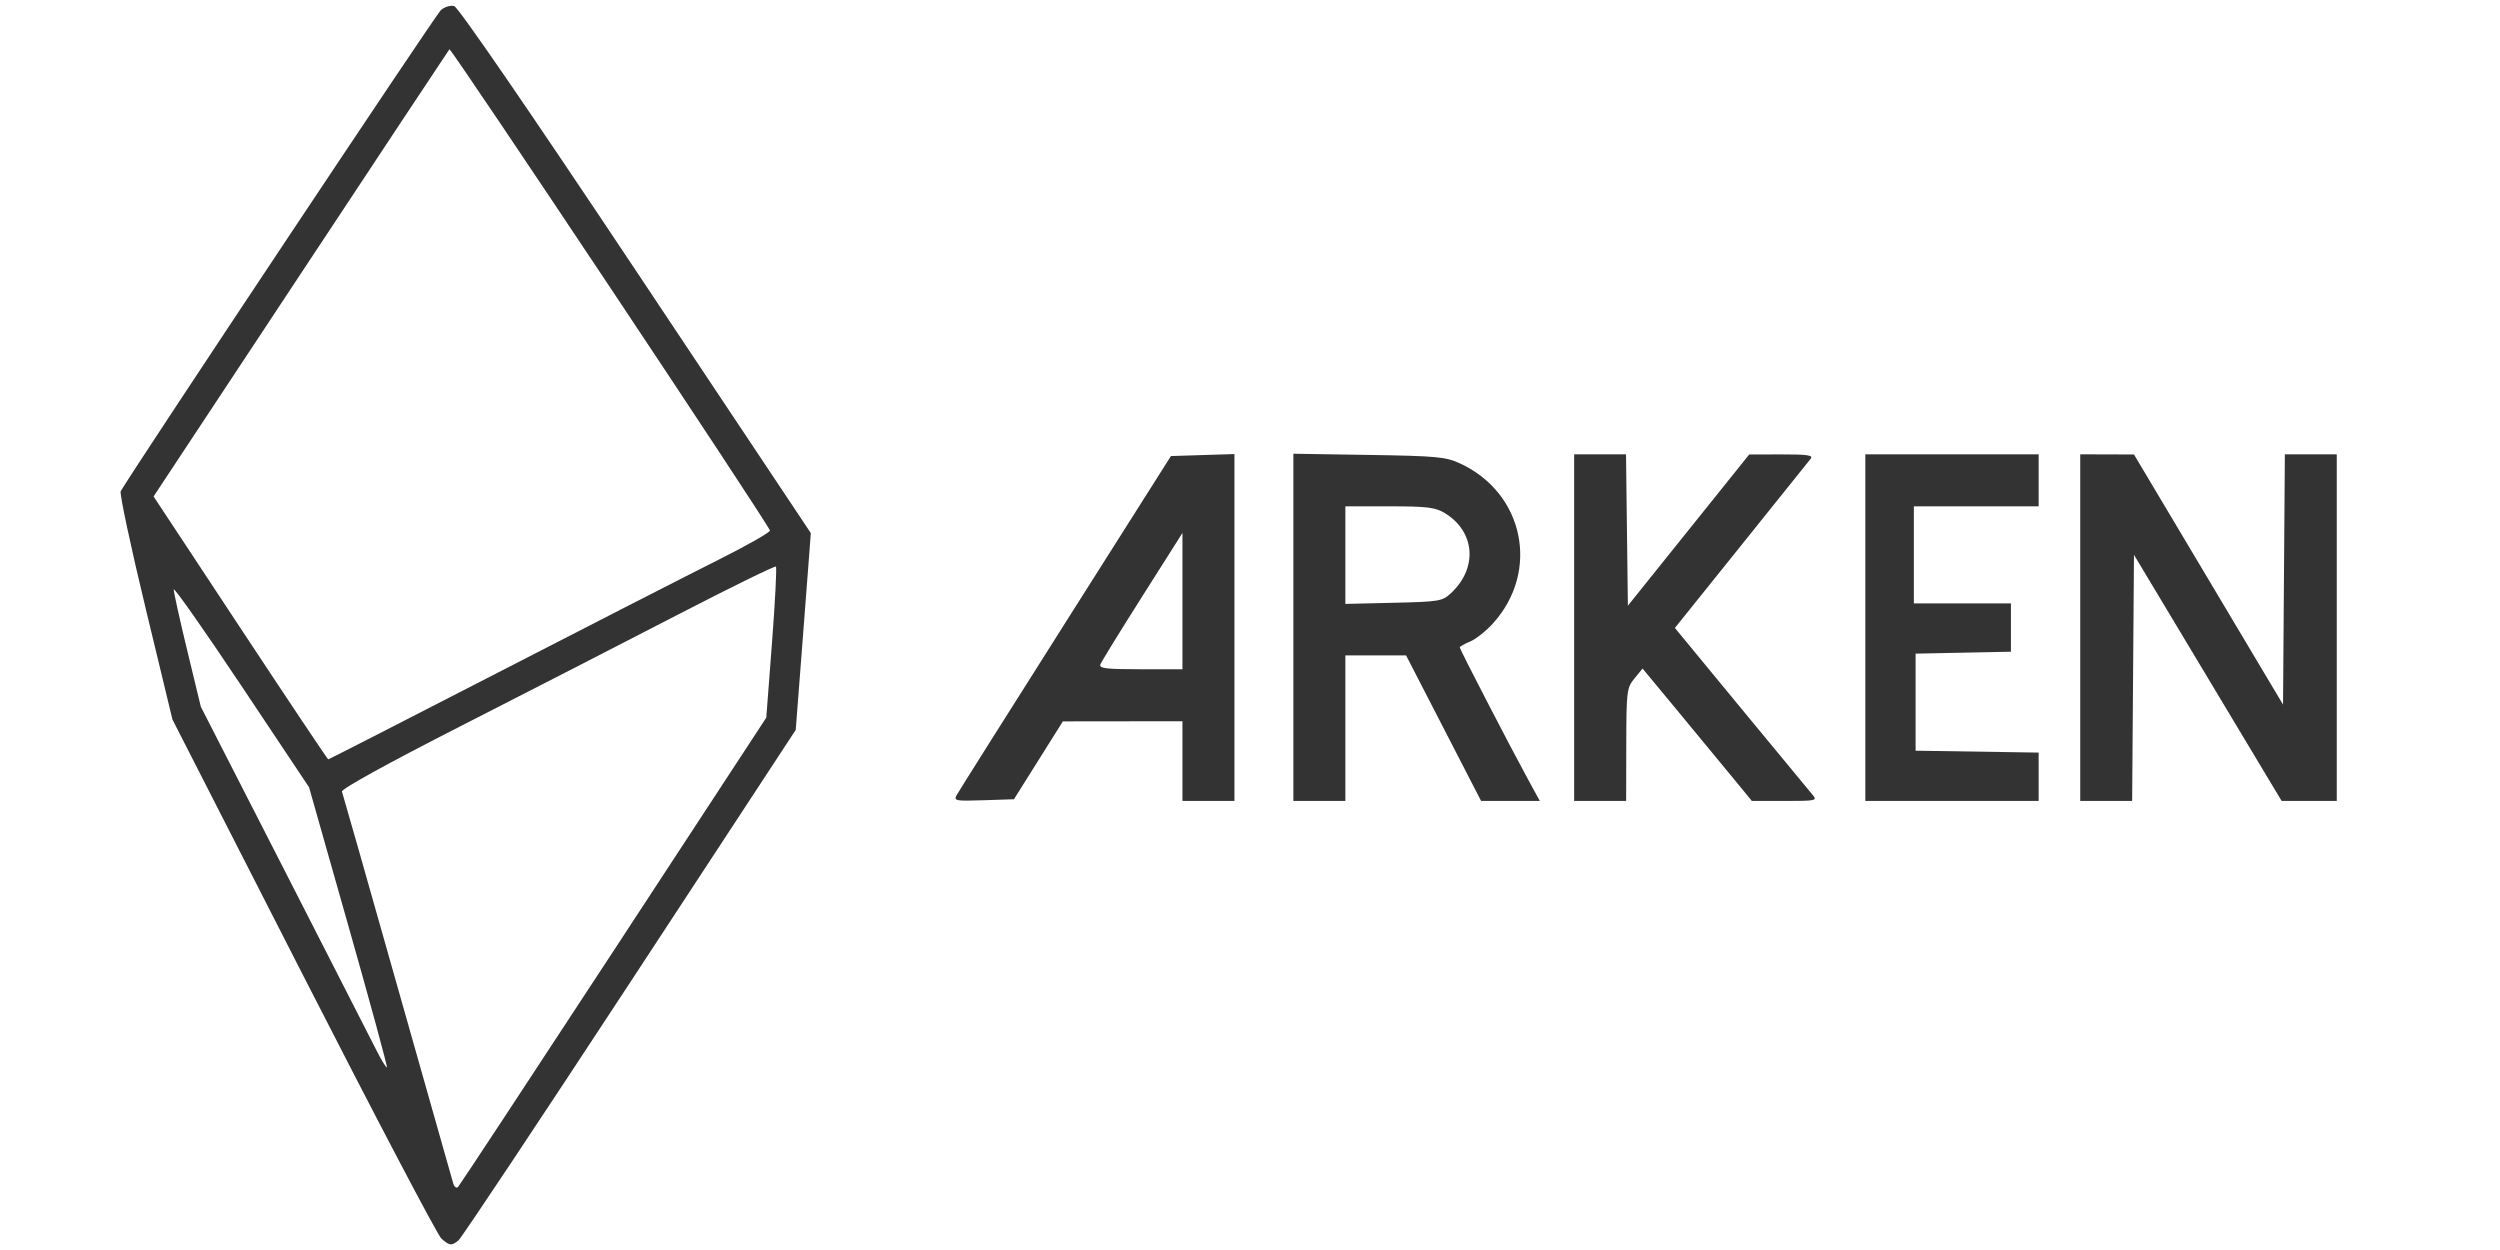
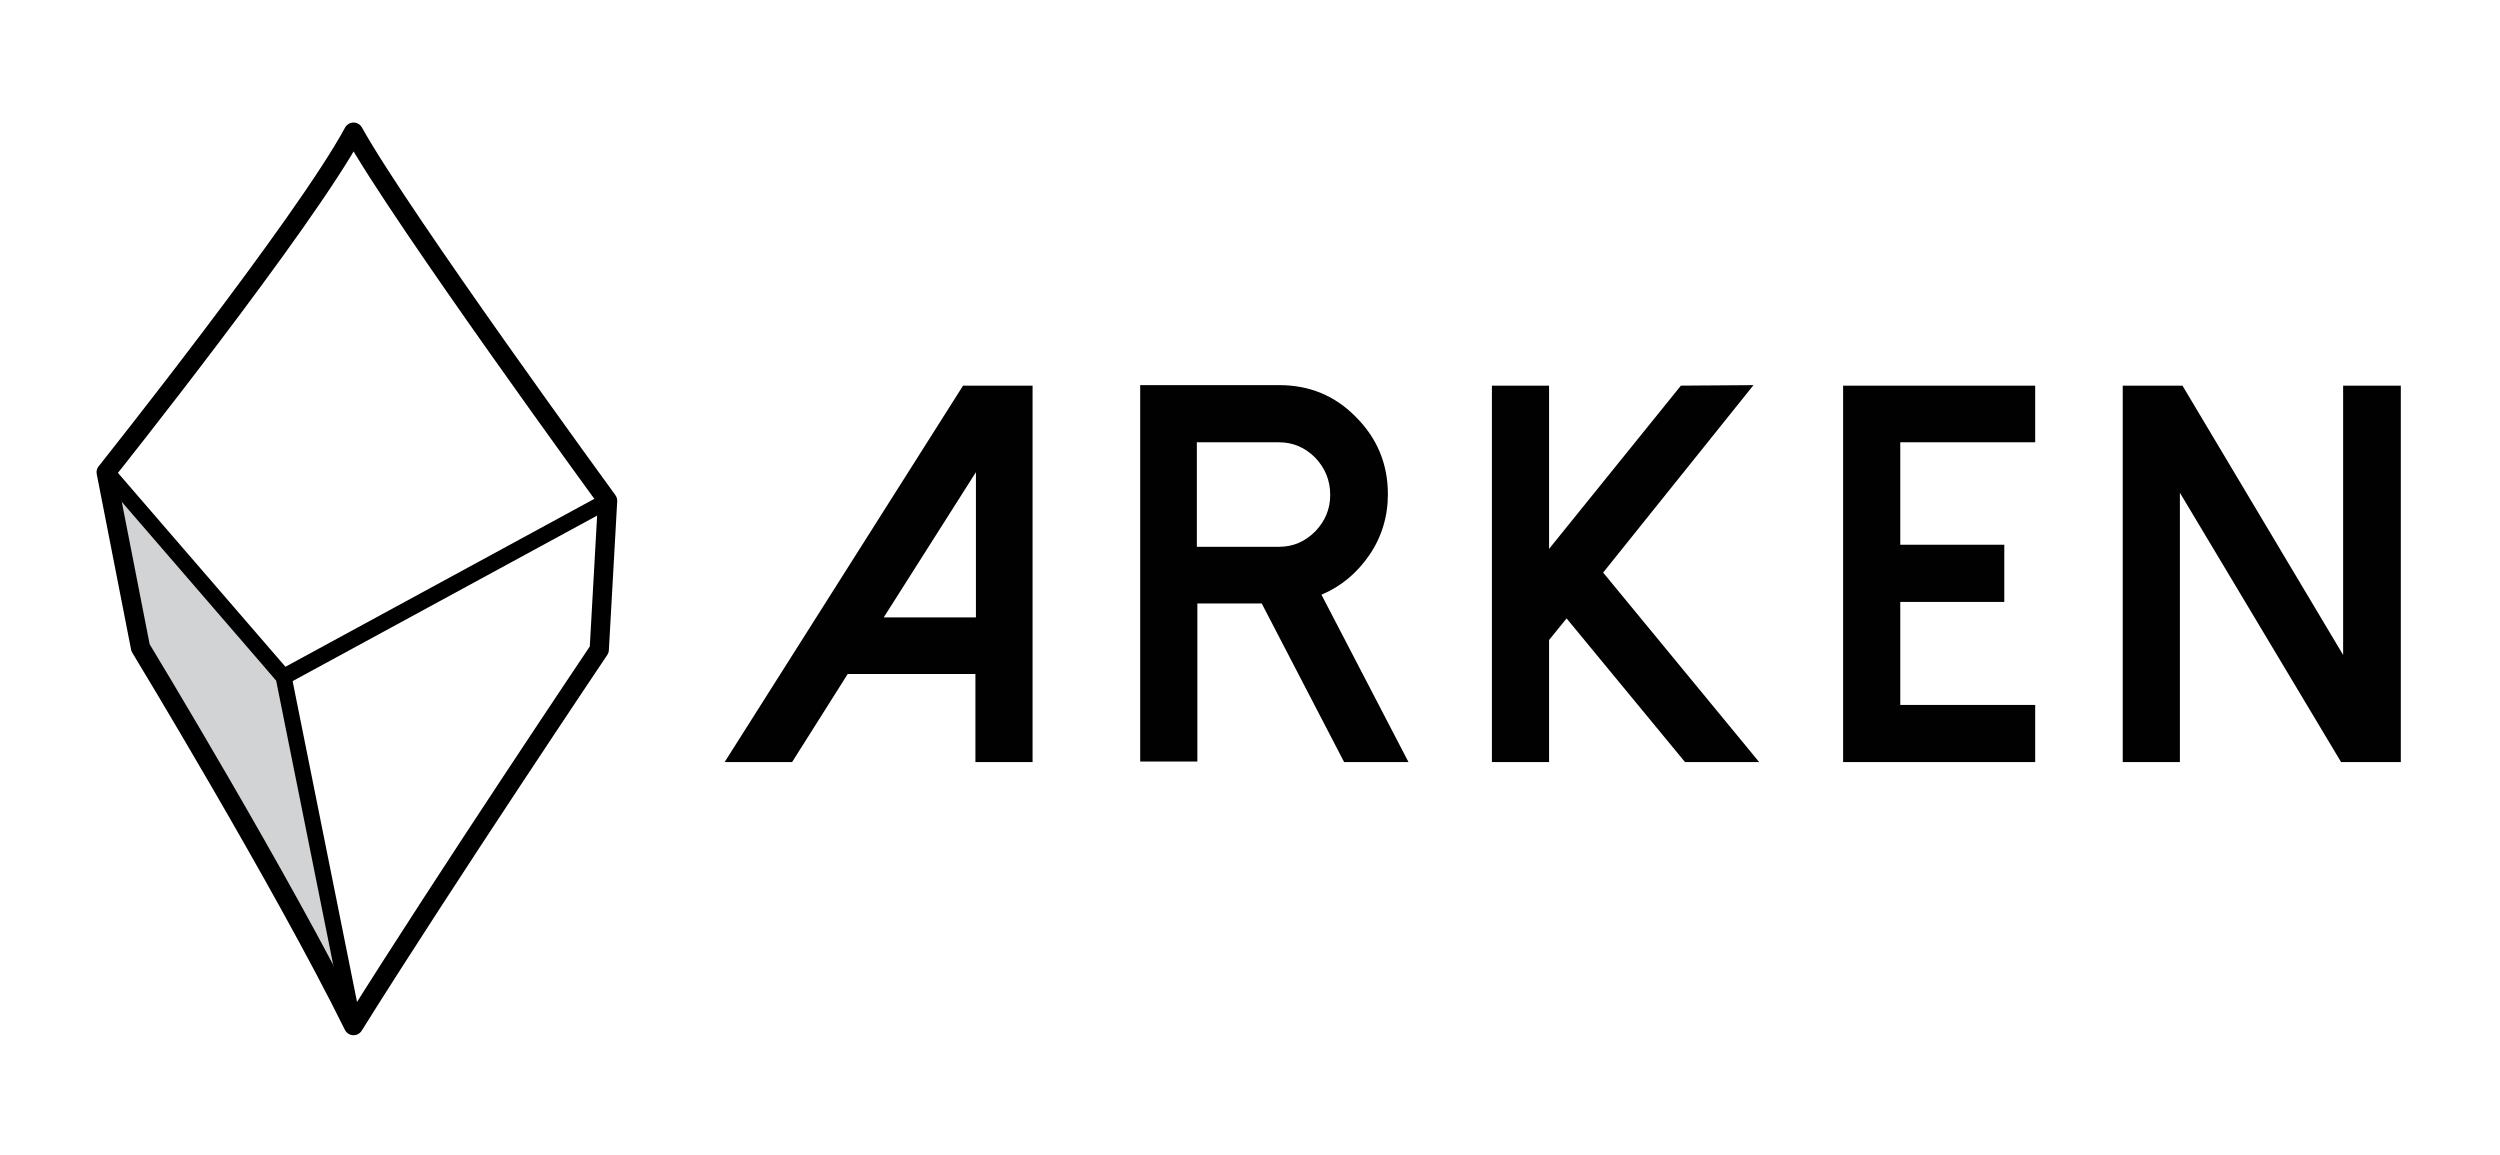
- <svg xmlns="http://www.w3.org/2000/svg" viewBox="0 0 600 300" height="300" width="600" id="svg2" version="1.1">
-   <defs id="defs6" />
-   <g id="g10">
-     <path style="fill:#333333;fill-opacity:1;stroke-width:0.832" d="m 229.607,190.808 c 0.452,-0.819 12.206,-19.459 26.12,-41.422 l 25.297,-39.933 7.621,-0.239 7.621,-0.239 v 41.628 41.628 h -6.24 -6.24 v -9.567 -9.567 l -14.351,0.017 -14.351,0.017 -5.866,9.343 -5.866,9.343 -7.284,0.241 c -6.787,0.225 -7.228,0.139 -6.462,-1.248 z m 54.18,-46.545 v -16.354 l -9.622,15.182 c -5.292,8.35 -9.825,15.709 -10.072,16.354 -0.372,0.969 1.298,1.173 9.622,1.173 h 10.072 z m 26.622,6.301 v -41.667 l 18.095,0.284 c 16.263,0.255 18.478,0.461 21.881,2.03 15.381,7.093 19.265,25.859 7.946,38.388 -1.658,1.835 -4.134,3.8 -5.501,4.367 -1.368,0.567 -2.487,1.205 -2.487,1.42 0,0.443 12.073,23.777 16.374,31.646 l 2.842,5.2 h -7.047 -7.047 l -9.004,-17.471 -9.004,-17.471 h -7.284 -7.284 v 17.471 17.471 h -6.24 -6.24 z m 37.868,-8.249 c 6.44,-6.025 5.751,-14.74 -1.516,-19.171 -2.267,-1.382 -4.22,-1.622 -13.266,-1.624 l -10.607,-0.002 v 11.71 11.71 l 11.583,-0.271 c 11.025,-0.258 11.69,-0.371 13.806,-2.351 z m 29.519,8.319 v -41.597 h 6.224 6.224 l 0.224,18.164 0.224,18.164 14.559,-18.144 14.559,-18.144 7.797,-0.019 c 6.125,-0.015 7.62,0.204 6.973,1.02 -0.454,0.572 -7.975,9.947 -16.714,20.834 l -15.889,19.794 15.899,19.307 c 8.745,10.619 16.465,19.962 17.157,20.763 1.186,1.373 0.805,1.456 -6.663,1.456 h -7.92 l -5.294,-6.448 c -2.912,-3.546 -8.814,-10.697 -13.117,-15.891 l -7.822,-9.444 -1.94,2.372 c -1.852,2.264 -1.942,2.985 -1.97,15.891 l -0.03,13.519 h -6.24 -6.24 z m 69.883,0 v -41.597 h 20.799 20.799 v 6.24 6.24 H 474.302 459.327 v 11.647 11.647 h 11.647 11.647 v 5.8 5.8 l -11.439,0.231 -11.439,0.231 v 11.647 11.647 l 14.767,0.227 14.767,0.227 v 5.804 5.804 h -20.799 -20.799 z m 51.58,0 v -41.597 l 6.448,0.019 6.448,0.019 17.887,30.014 17.887,30.014 0.218,-30.033 0.218,-30.033 h 6.229 6.229 v 41.597 41.597 h -6.613 -6.613 l -17.722,-29.538 -17.722,-29.538 -0.218,29.538 -0.218,29.538 h -6.229 -6.229 V 150.634 Z" id="path16" />
-     <path id="path16-3" d="M 105.935,297.264 C 105.019,296.463 90.121,268.104 72.828,234.244 L 41.386,172.681 34.894,145.753 C 31.324,130.943 28.657,118.401 28.968,117.883 33.49,110.352 104.66,3.413 105.813,2.417 c 0.878,-0.758 2.31,-1.192 3.182,-0.964 0.974,0.255 17.799,24.744 43.593,63.452 l 42.008,63.037 -0.399,5.314 c -0.219,2.923 -1.034,13.551 -1.81,23.617 l -1.412,18.303 -39.823,60.732 c -21.903,33.403 -40.401,61.2 -41.107,61.772 -1.683,1.363 -2.129,1.317 -4.111,-0.416 z m 41.327,-69.065 36.646,-55.962 1.366,-17.918 c 0.751,-9.855 1.177,-18.106 0.947,-18.336 -0.23,-0.23 -10.849,4.975 -23.597,11.566 -12.748,6.592 -36.169,18.612 -52.046,26.712 -17.73,9.045 -28.728,15.112 -28.505,15.724 0.199,0.548 6.185,21.587 13.302,46.754 7.117,25.166 13.149,46.45 13.405,47.296 0.256,0.847 0.774,1.221 1.151,0.832 0.377,-0.389 17.176,-25.89 37.331,-56.669 z m -63.597,-5.799 -9.49,-33.454 -16.241,-24.353 c -8.933,-13.394 -16.24,-23.793 -16.239,-23.108 0.001,0.685 1.466,7.295 3.254,14.689 l 3.251,13.444 19.937,38.969 c 10.965,21.433 20.945,40.971 22.177,43.419 1.232,2.448 2.375,4.315 2.541,4.149 0.166,-0.166 -3.969,-15.355 -9.189,-33.755 z m 35.801,-60.961 c 22.233,-11.445 46.026,-23.614 52.872,-27.043 6.847,-3.429 12.449,-6.609 12.449,-7.066 0,-0.999 -76.536,-115.918 -76.925,-115.504 -0.149,0.159 -16.186,24.372 -35.637,53.807 l -35.366,53.517 20.825,31.549 c 11.454,17.352 20.945,31.549 21.092,31.549 0.147,0 18.457,-9.364 40.69,-20.809 z" style="fill:#333333;fill-opacity:1;stroke-width:0.832" />
+ <svg xmlns="http://www.w3.org/2000/svg" version="1.1" id="Layer_1" x="0px" y="0px" viewBox="0 0 779.3 360" style="enable-background:new 0 0 779.3 360;" xml:space="preserve">
+   <style type="text/css">
+ 	.st0{fill:#D1D3D4;stroke:#000000;stroke-miterlimit:10;}
+ 	.st1{fill:none;stroke:#000000;stroke-width:6;stroke-linejoin:round;stroke-miterlimit:10;}
+ 	.st2{fill:none;stroke:#000000;stroke-width:5;stroke-linejoin:round;stroke-miterlimit:10;}
+ 	.st3{fill:#010101;}
+ </style>
+   <polygon class="st0" points="33.2,148.4 88.4,214 108.8,316.8 43.8,201.8 " />
+   <path class="st1" d="M110.2,41.2c14.7,26.5,79.2,114.9,79.2,114.9l-2.6,46.4c0,0-47.9,71.3-76.6,117.2  c-22-44.6-66.4-117.8-66.4-117.8l-10.7-54.7C33.2,147.1,94.9,69.6,110.2,41.2z" />
+   <polyline class="st2" points="33.2,147.1 88.4,211 110.2,319.6 " />
+   <line class="st2" x1="88.4" y1="211" x2="189.4" y2="156.1" />
+   <g id="SvgjsG1030" transform="matrix(1.605216,0,0,1.605216,119.9374,47.65618)">
+     <path class="st3" d="M112.3,45.2L66,118.3h13.1l10.8-17.1h24.8v17.1h11.1V45.2L112.3,45.2L112.3,45.2z M114.8,62v28.2H96.9   L114.8,62z M157.7,76.4V56.2h15.9c2.8,0,5.1,1,7.1,3c1.9,2,2.9,4.4,2.9,7.2c0,2.8-1,5.1-2.9,7.1c-2,2-4.3,3-7.1,3H157.7z    M181.9,85.8c3.8-1.6,6.9-4.2,9.3-7.7c2.4-3.5,3.6-7.5,3.6-11.8c0-5.9-2.1-10.9-6.2-15c-4.1-4.2-9.1-6.2-14.9-6.2h-27v73.1h11.1   V87.5h12.5l16,30.8h12.5L181.9,85.8z M251.7,45.2l-25.6,31.7V45.2H215v73.1h11.1V94.6l3.4-4.2l23,27.9h14.4l-30.3-36.8l29.2-36.4   L251.7,45.2L251.7,45.2z M283.2,45.2v73.1h37.3v-11.1h-26.2v-20h20.2V76.1h-20.2V56.2h26.2V45.2L283.2,45.2L283.2,45.2z    M380.3,45.2v52.3l-31.2-52.3h-11.6v73.1h11.1V66l31.3,52.3h11.6V45.2L380.3,45.2L380.3,45.2z" />
  </g>
</svg>
